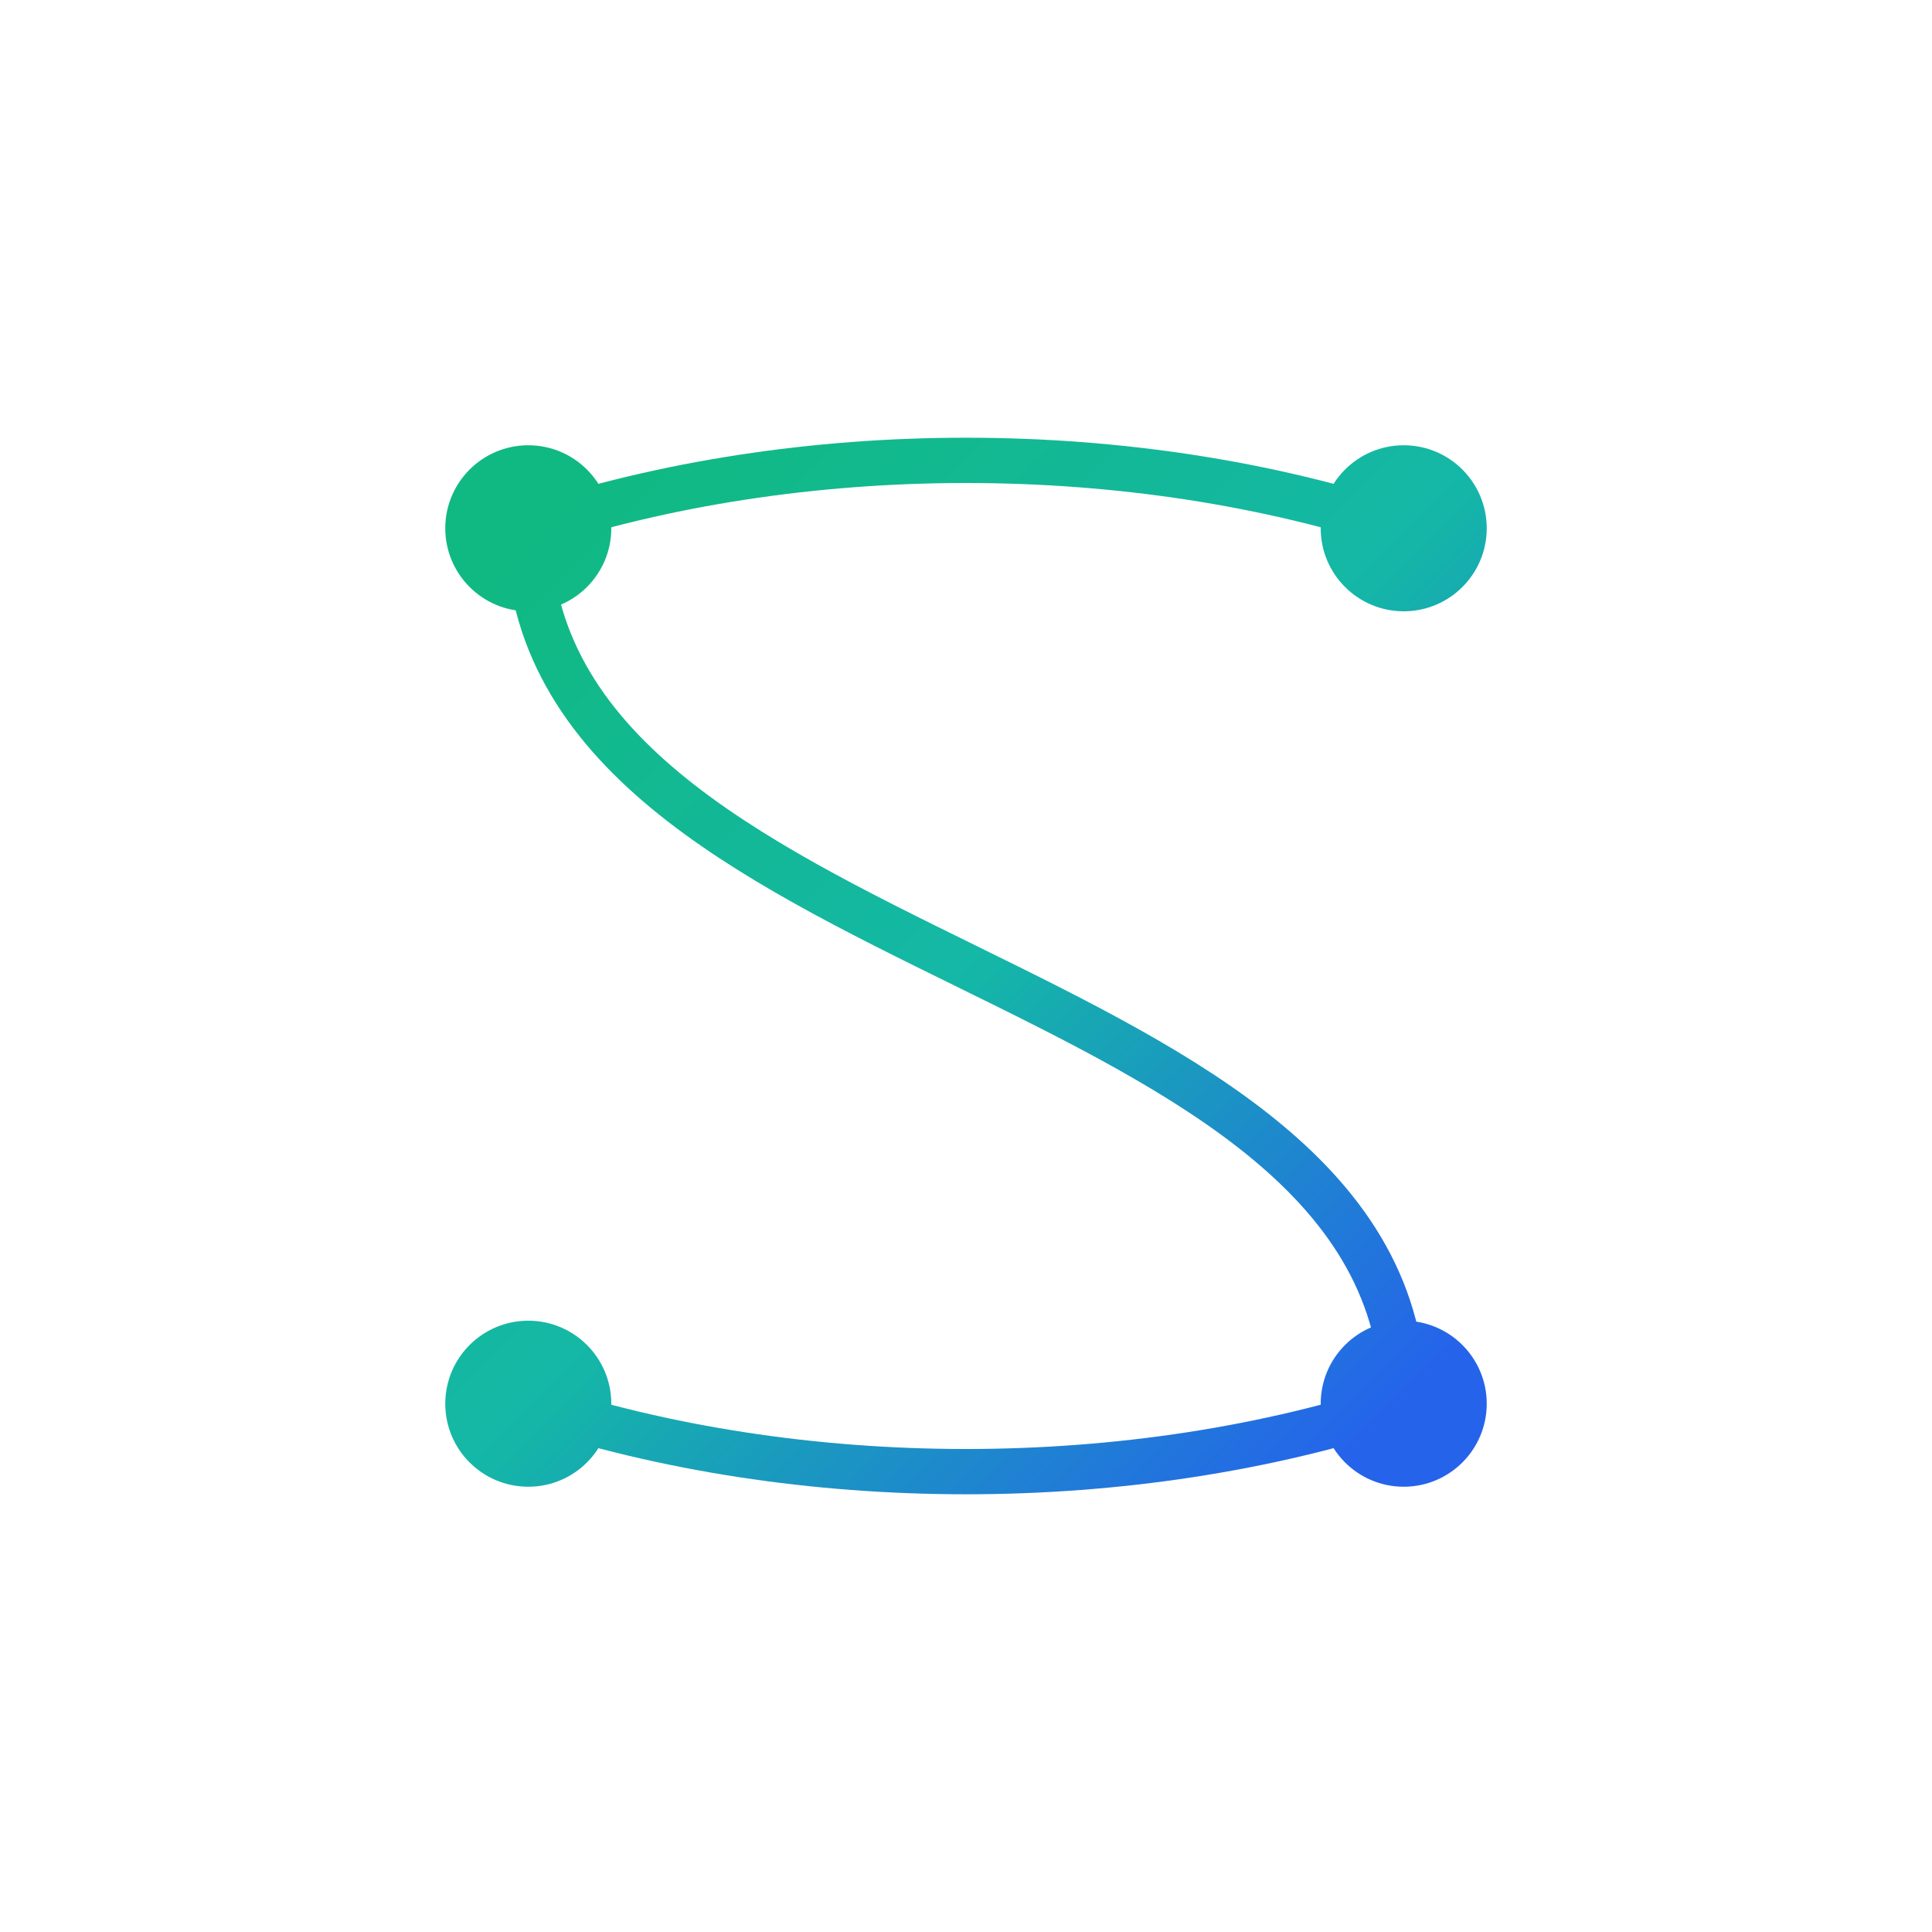
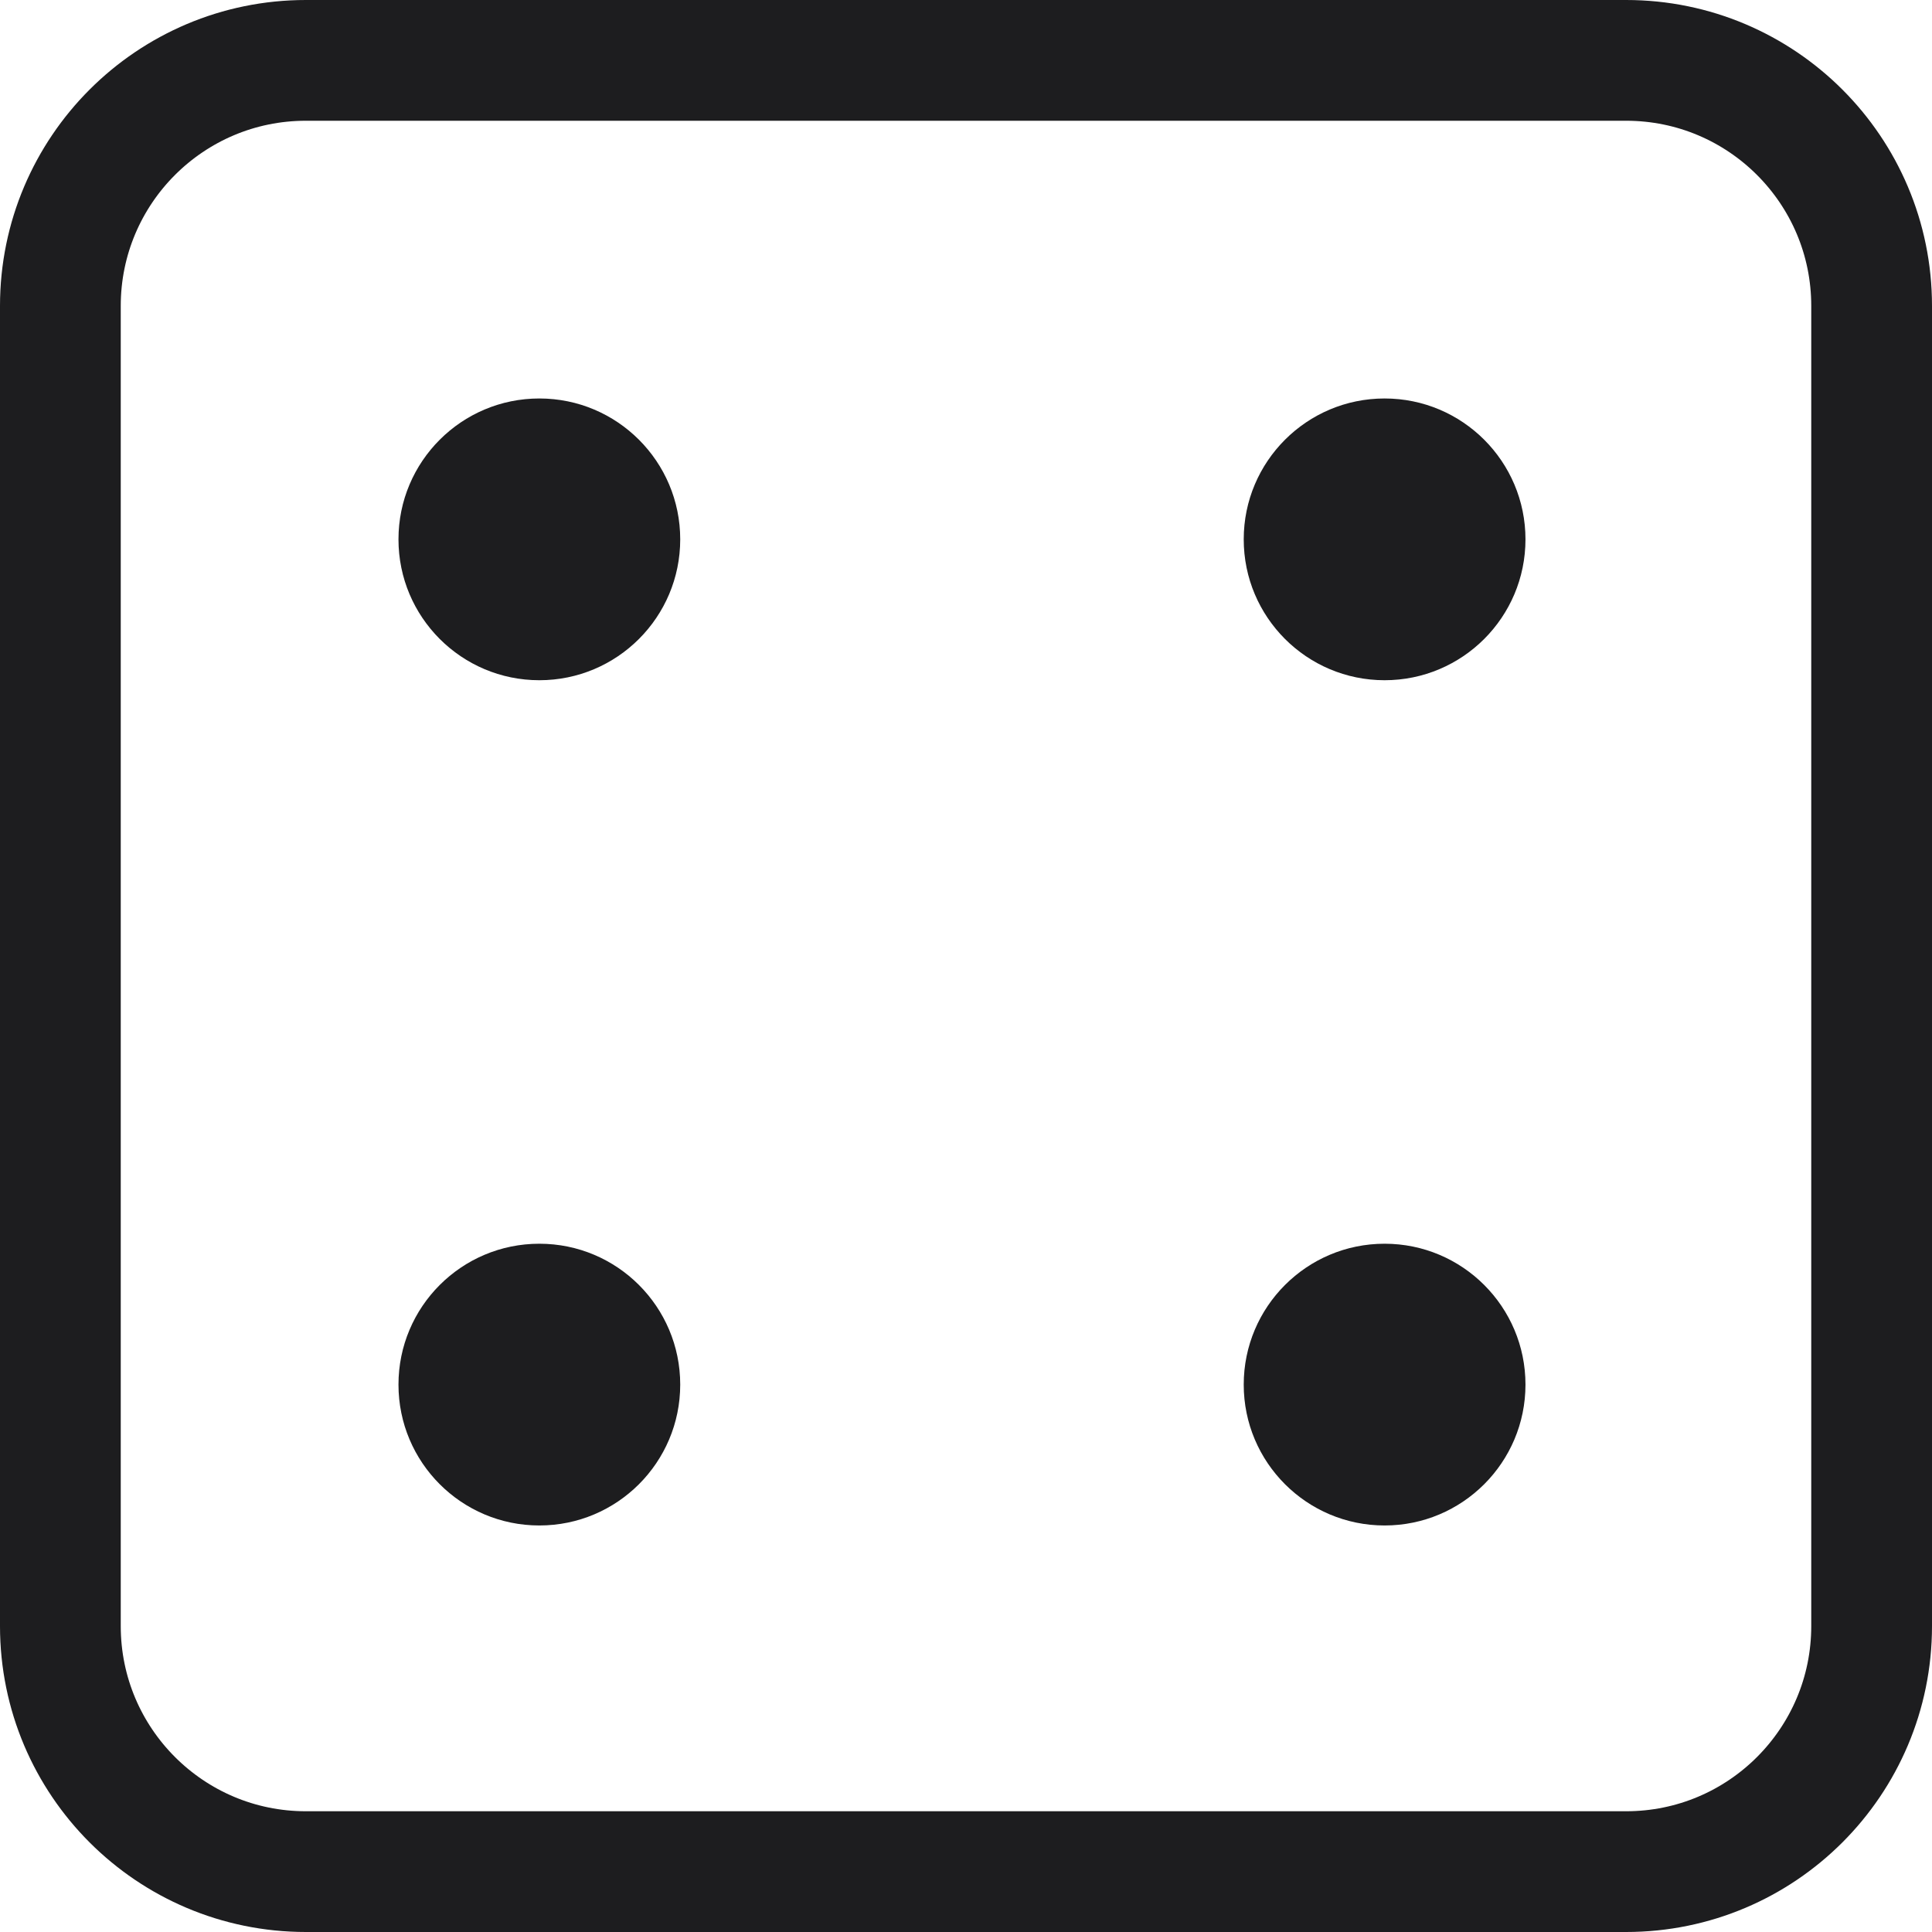
- <svg xmlns="http://www.w3.org/2000/svg" viewBox="0 0 512 512" fill="none" role="img" aria-label="Sheetomatic">
-   <defs>
-     <linearGradient id="smg" x1="140" y1="140" x2="372" y2="372" gradientUnits="userSpaceOnUse">
-       <stop offset="0" stop-color="#10B981" />
-       <stop offset="0.5" stop-color="#14B8A6" />
-       <stop offset="1" stop-color="#2563EB" />
-     </linearGradient>
-   </defs>
-   <path d="M 372 140 C 300 116 212 116 140 140 C 140 258 372 254 372 372 C 300 396 212 396 140 372" stroke="url(#smg)" stroke-width="12" stroke-linecap="round" />
-   <circle cx="140" cy="140" r="22" fill="url(#smg)" />
-   <circle cx="372" cy="140" r="22" fill="url(#smg)" />
-   <circle cx="140" cy="372" r="22" fill="url(#smg)" />
-   <circle cx="372" cy="372" r="22" fill="url(#smg)" />
+ <svg xmlns="http://www.w3.org/2000/svg" viewBox="0 0 240 240" fill="none" role="img" aria-label="Sheetomatic">
+   <rect x="7.5" y="7.5" width="225" height="225" rx="30.5" stroke="#1D1D1F" stroke-width="15" />
+   <circle cx="67" cy="67" r="17.5" fill="#1D1D1F" />
+   <circle cx="172" cy="67" r="17.5" fill="#1D1D1F" />
+   <circle cx="67" cy="172" r="17.5" fill="#1D1D1F" />
+   <circle cx="172" cy="172" r="17.5" fill="#1D1D1F" />
</svg>
